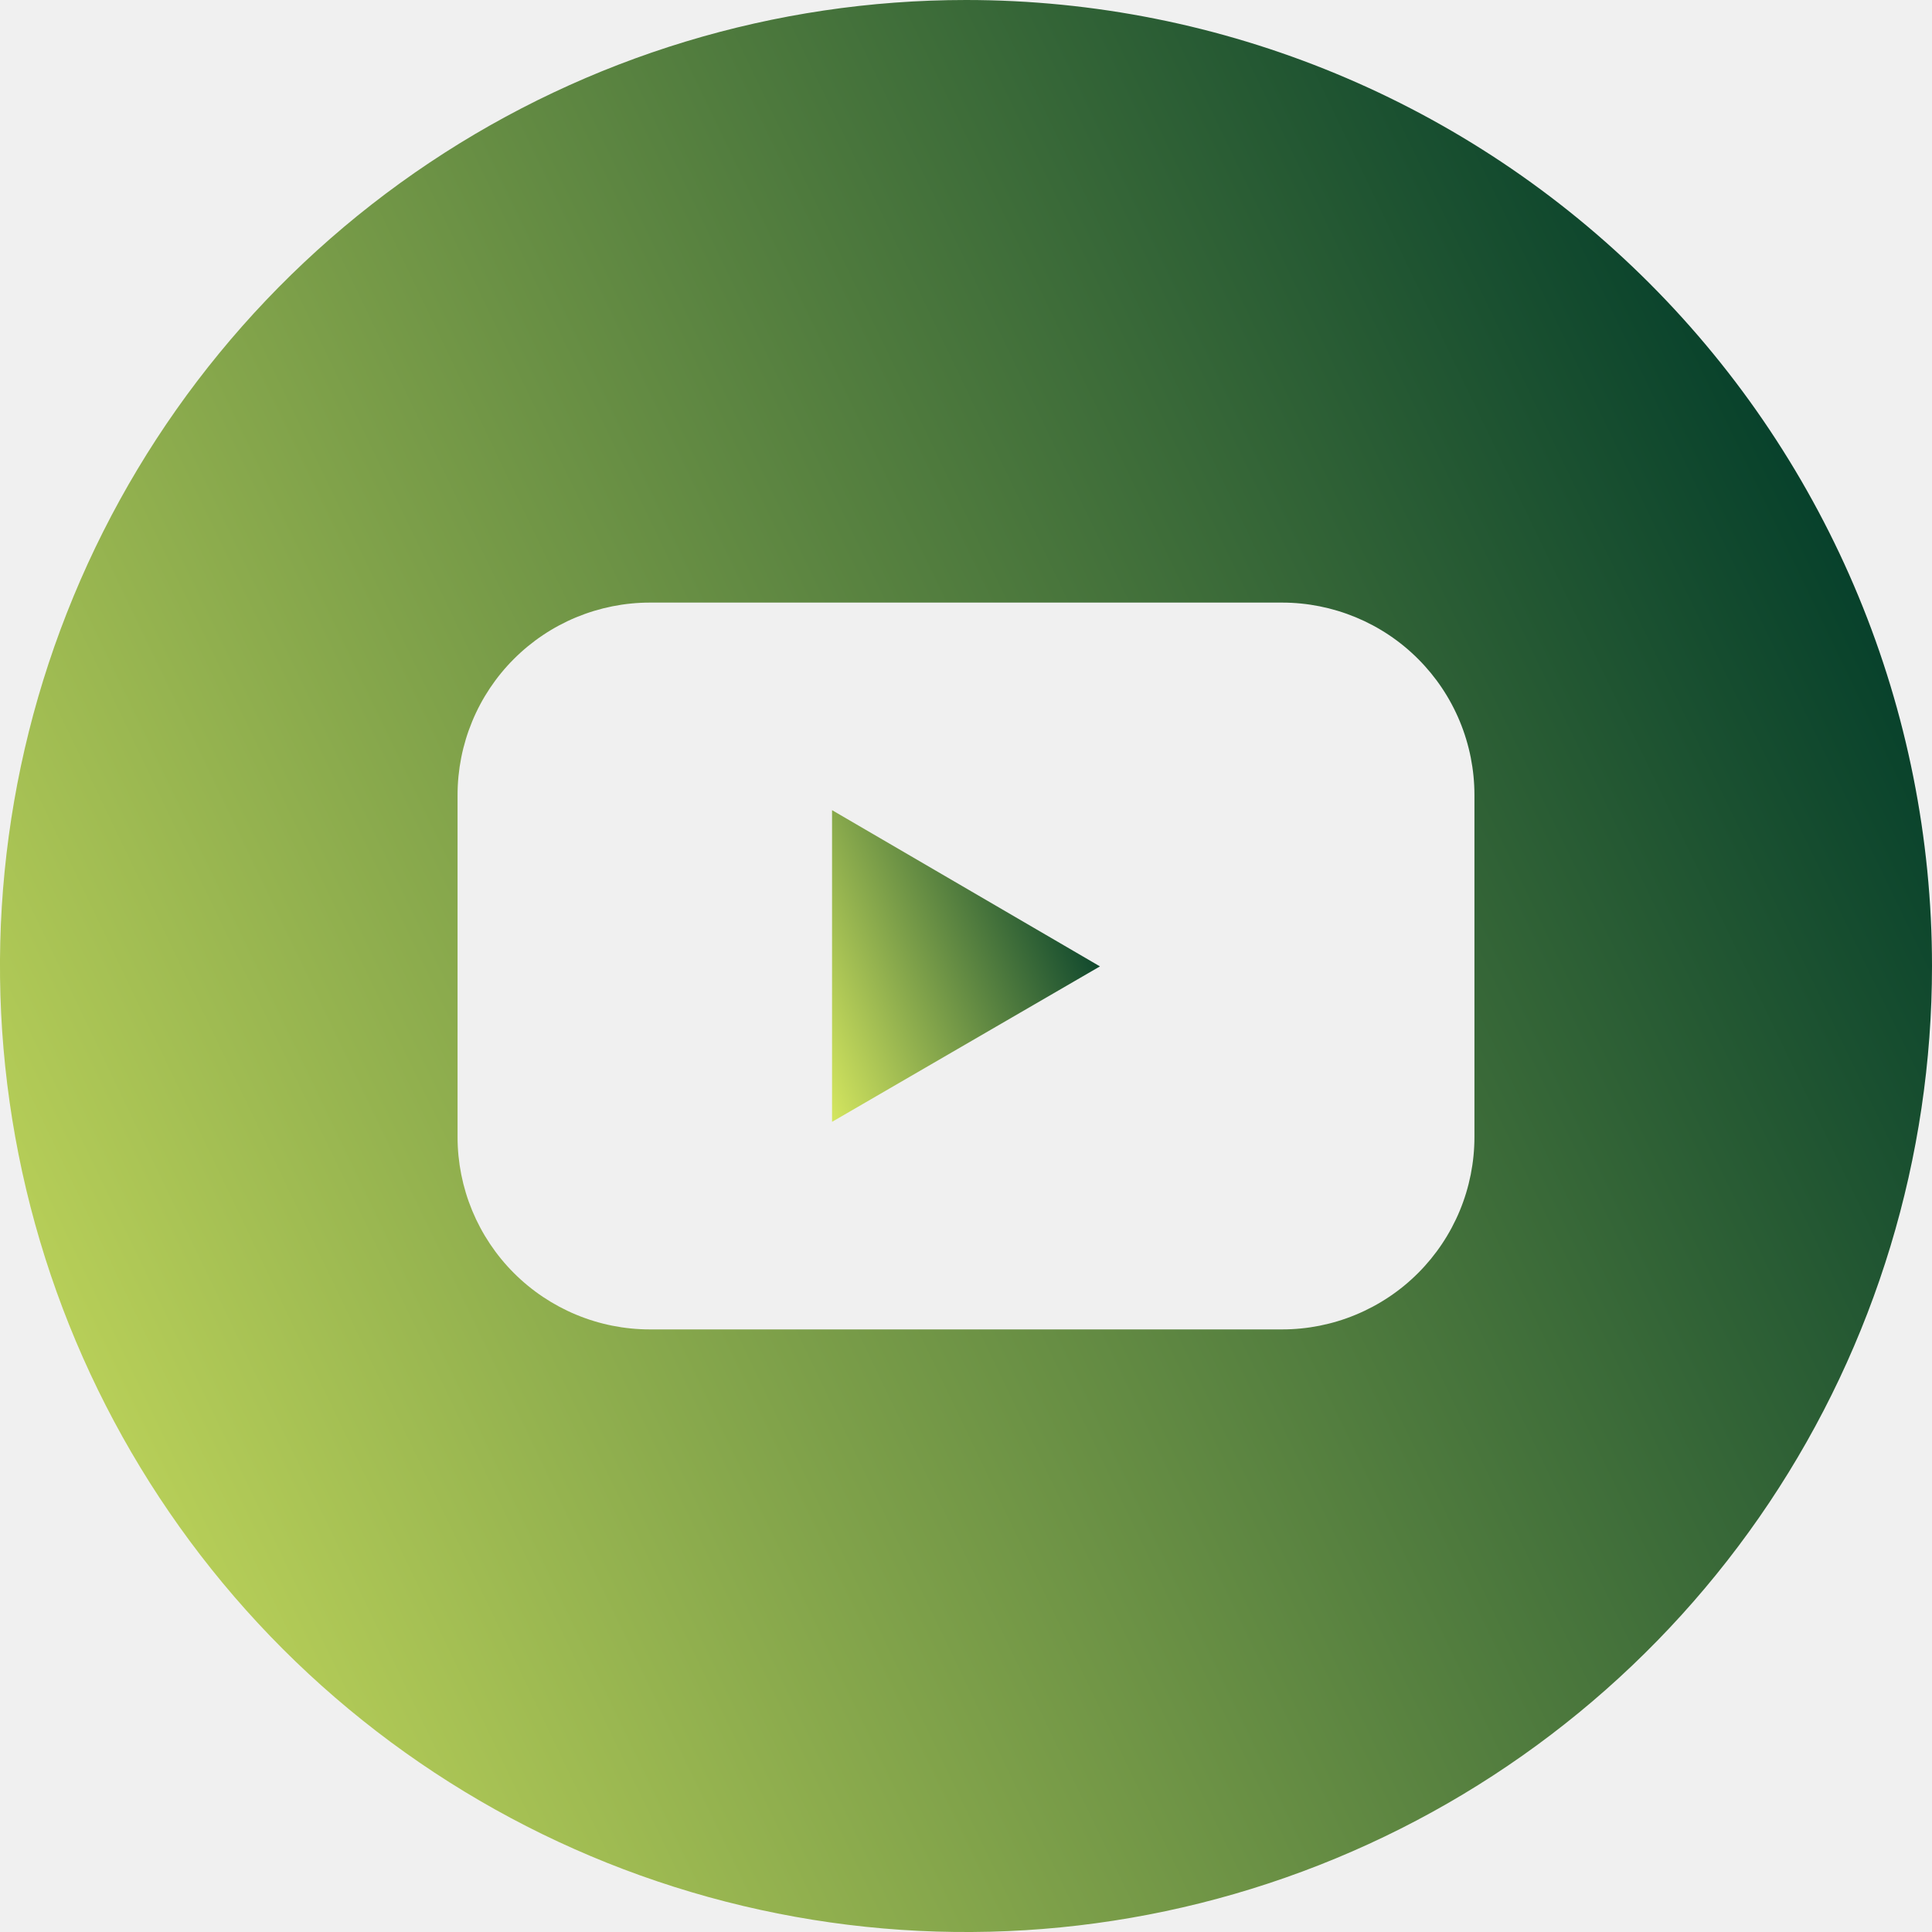
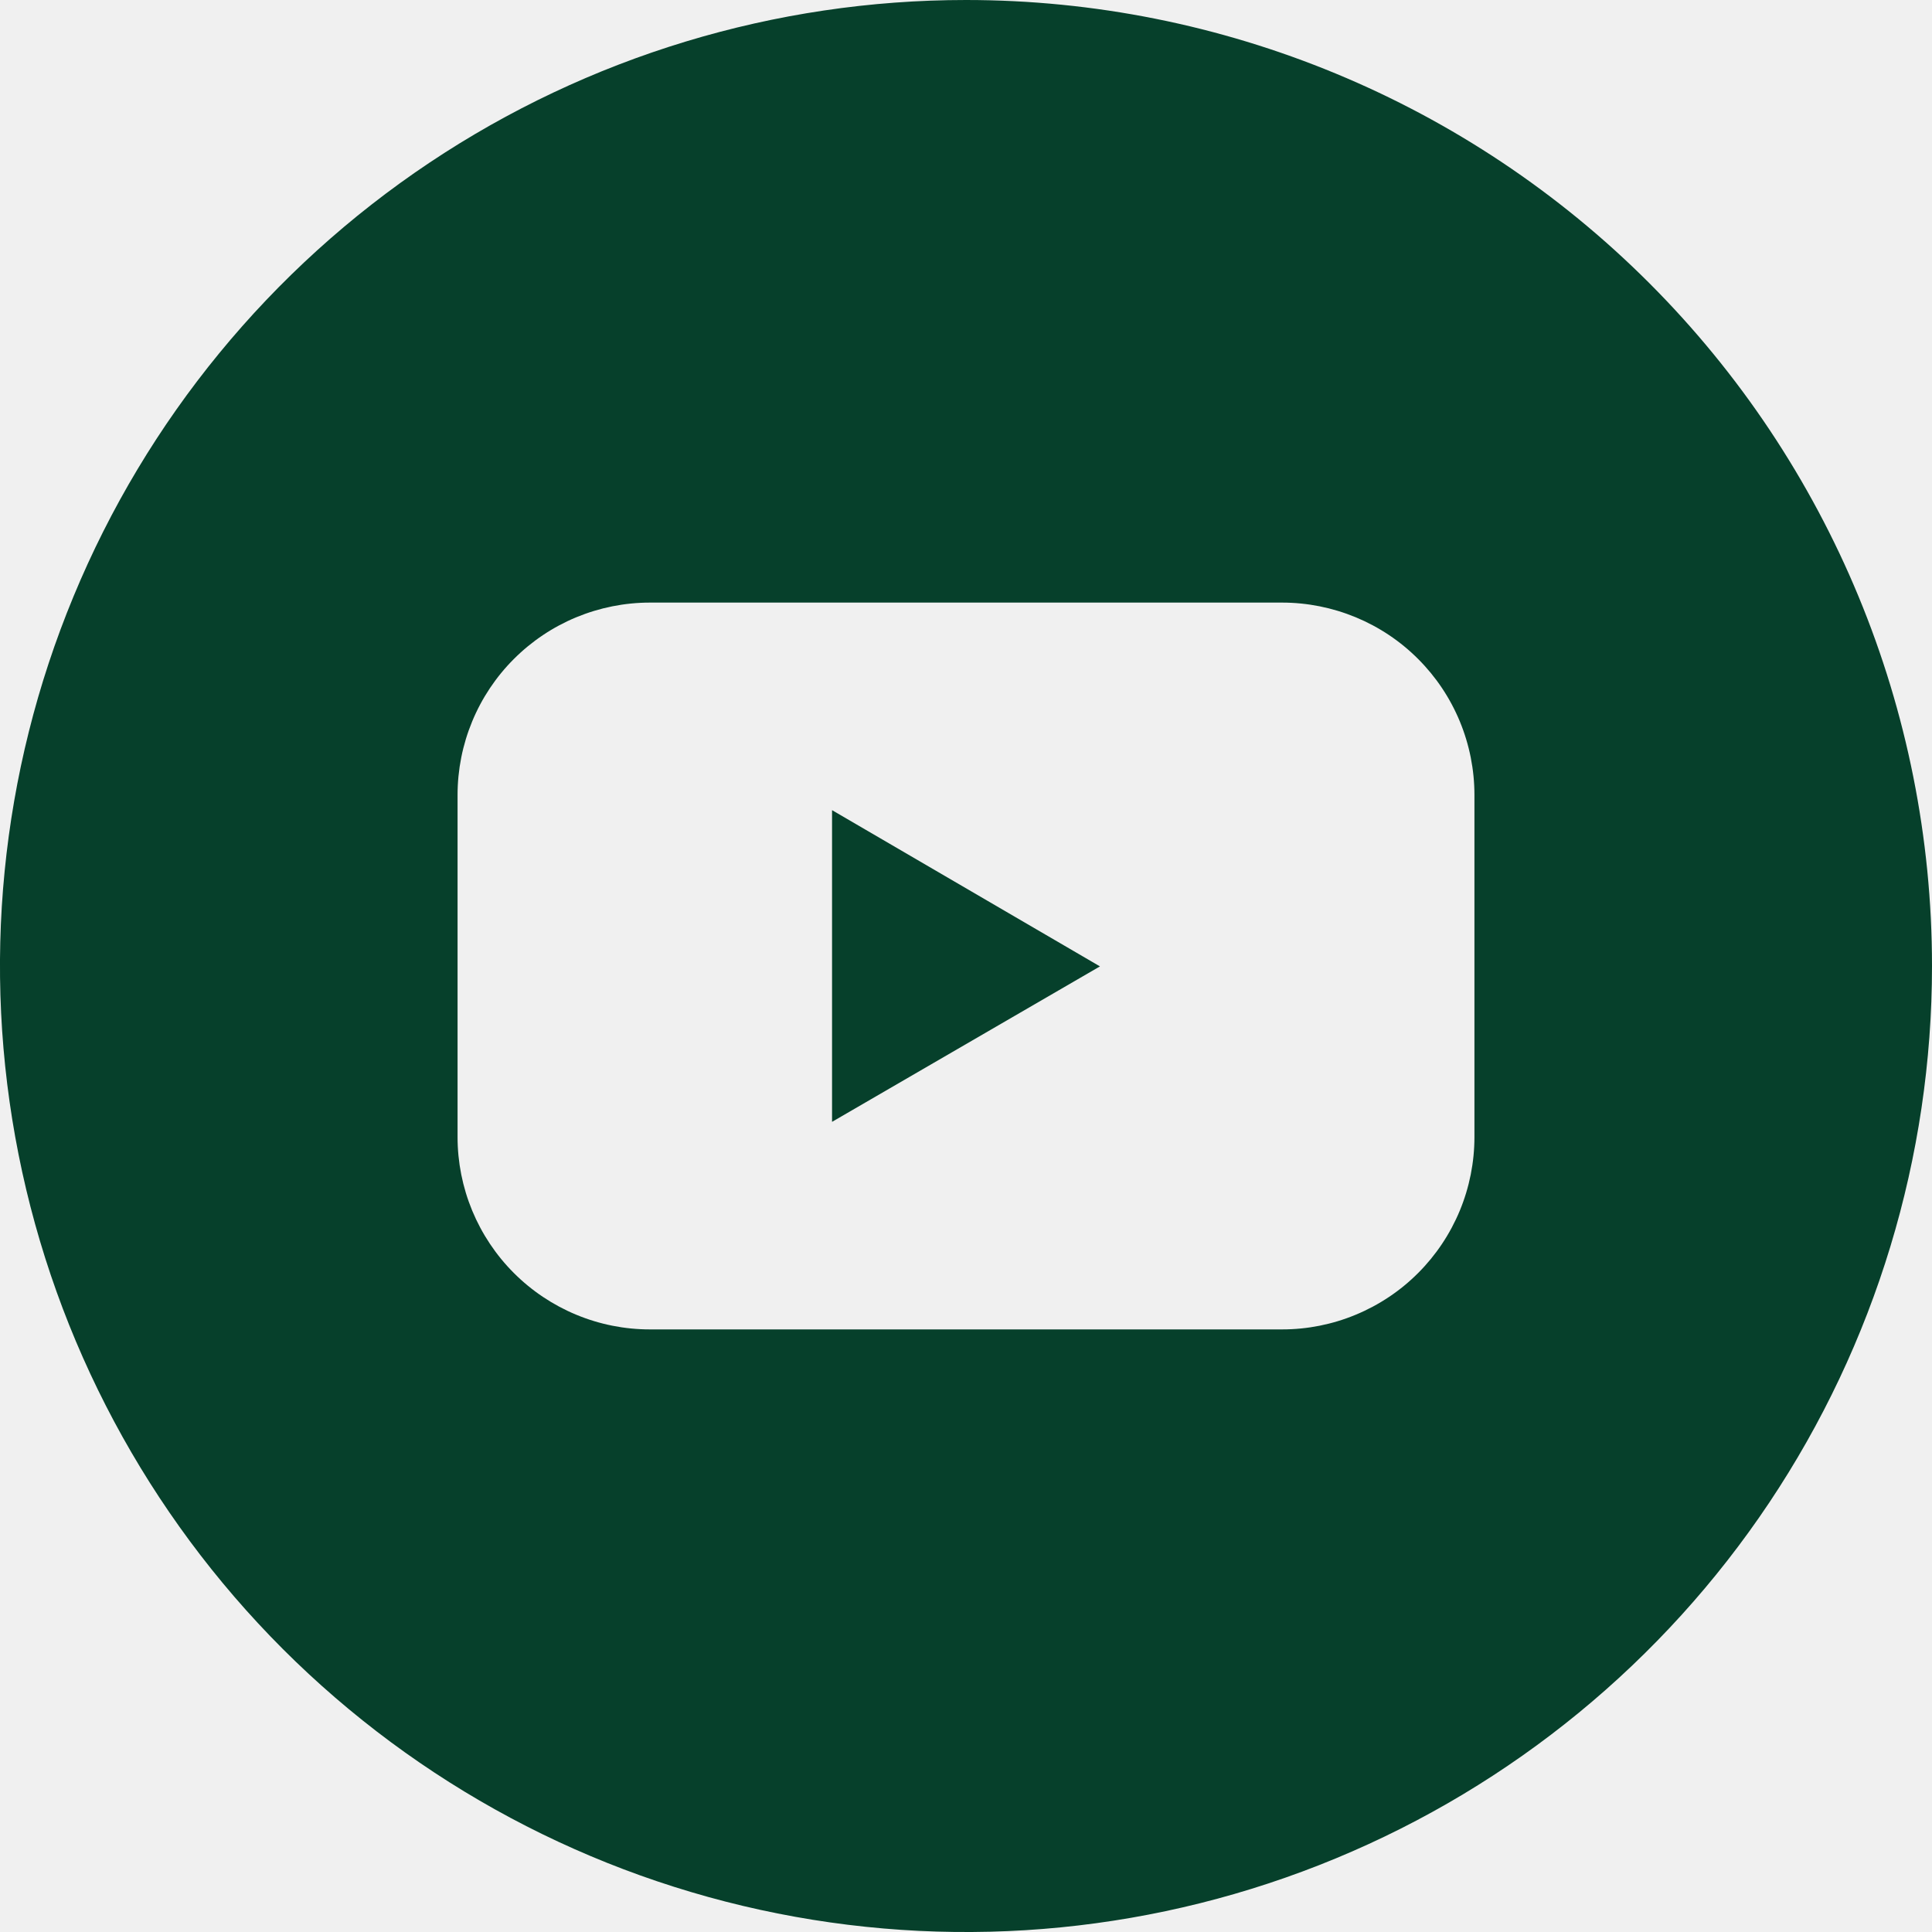
<svg xmlns="http://www.w3.org/2000/svg" width="30" height="30" viewBox="0 0 30 30" fill="none">
-   <g clip-path="url(#clip0_484_46)">
-     <path d="M12.92 17.42L17.08 15.006L12.92 12.58V17.42Z" fill="url(#paint0_linear_484_46)" />
-     <path d="M15 0C12.033 0 9.133 0.88 6.666 2.528C4.2 4.176 2.277 6.519 1.142 9.26C0.006 12.001 -0.291 15.017 0.288 17.926C0.867 20.836 2.296 23.509 4.393 25.607C6.491 27.704 9.164 29.133 12.074 29.712C14.983 30.291 17.999 29.994 20.74 28.858C23.481 27.723 25.824 25.8 27.472 23.334C29.12 20.867 30 17.967 30 15C30 11.022 28.42 7.206 25.607 4.393C22.794 1.58 18.978 0 15 0ZM22.895 17.655C22.895 18.047 22.818 18.435 22.668 18.798C22.518 19.16 22.298 19.49 22.021 19.767C21.744 20.045 21.414 20.265 21.052 20.415C20.689 20.566 20.301 20.643 19.909 20.643H10.091C9.699 20.643 9.311 20.566 8.948 20.415C8.586 20.265 8.257 20.045 7.979 19.767C7.702 19.49 7.482 19.16 7.332 18.798C7.182 18.435 7.105 18.047 7.105 17.655V12.345C7.105 11.953 7.182 11.565 7.332 11.202C7.482 10.839 7.702 10.51 7.979 10.233C8.257 9.955 8.586 9.735 8.948 9.585C9.311 9.435 9.699 9.357 10.091 9.357H19.909C20.301 9.357 20.689 9.435 21.052 9.585C21.414 9.735 21.744 9.955 22.021 10.233C22.298 10.51 22.518 10.839 22.668 11.202C22.818 11.565 22.895 11.953 22.895 12.345V17.655Z" fill="url(#paint1_linear_484_46)" />
+   <g clip-path="url(#clip0_618_159)">
+     <mask id="mask0_618_159" style="mask-type:luminance" maskUnits="userSpaceOnUse" x="0" y="0" width="30" height="30">
+       <path d="M30 0H0V30H30V0Z" fill="white" />
+     </mask>
+     <g mask="url(#mask0_618_159)">
+       <path d="M12.92 17.42L17.08 15.006L12.92 12.58V17.42Z" fill="#06402B" />
+       <path d="M15 0C12.033 0 9.133 0.88 6.666 2.528C4.2 4.176 2.277 6.519 1.142 9.26C0.006 12.001 -0.291 15.017 0.288 17.926C0.867 20.836 2.296 23.509 4.393 25.607C6.491 27.704 9.164 29.133 12.074 29.712C14.983 30.291 17.999 29.994 20.74 28.858C23.481 27.723 25.824 25.8 27.472 23.334C29.12 20.867 30 17.967 30 15C30 11.022 28.42 7.206 25.607 4.393C22.794 1.58 18.978 0 15 0ZM22.895 17.655C22.895 18.047 22.818 18.435 22.668 18.798C22.518 19.16 22.298 19.49 22.021 19.767C21.744 20.045 21.414 20.265 21.052 20.415C20.689 20.566 20.301 20.643 19.909 20.643H10.091C9.699 20.643 9.311 20.566 8.948 20.415C8.586 20.265 8.257 20.045 7.979 19.767C7.702 19.49 7.482 19.16 7.332 18.798C7.182 18.435 7.105 18.047 7.105 17.655V12.345C7.105 11.953 7.182 11.565 7.332 11.202C7.482 10.839 7.702 10.51 7.979 10.233C8.257 9.955 8.586 9.735 8.948 9.585C9.311 9.435 9.699 9.357 10.091 9.357H19.909C20.301 9.357 20.689 9.435 21.052 9.585C21.414 9.735 21.744 9.955 22.021 10.233C22.298 10.51 22.518 10.839 22.668 11.202C22.818 11.565 22.895 11.953 22.895 12.345V17.655Z" fill="#06402B" />
+     </g>
  </g>
  <defs>
-     <linearGradient id="paint0_linear_484_46" x1="18.015" y1="13.754" x2="12.065" y2="16.215" gradientUnits="userSpaceOnUse">
-       <stop offset="0.17" stop-color="#06402B" />
-       <stop offset="1" stop-color="#E2F163" />
-     </linearGradient>
-     <linearGradient id="paint1_linear_484_46" x1="36.744" y1="7.279" x2="-4.063" y2="26.907" gradientUnits="userSpaceOnUse">
-       <stop offset="0.17" stop-color="#06402B" />
-       <stop offset="1" stop-color="#E2F163" />
-     </linearGradient>
-     <clipPath id="clip0_484_46">
+     <clipPath id="clip0_618_159">
      <rect width="30" height="30" fill="white" />
    </clipPath>
  </defs>
</svg>
